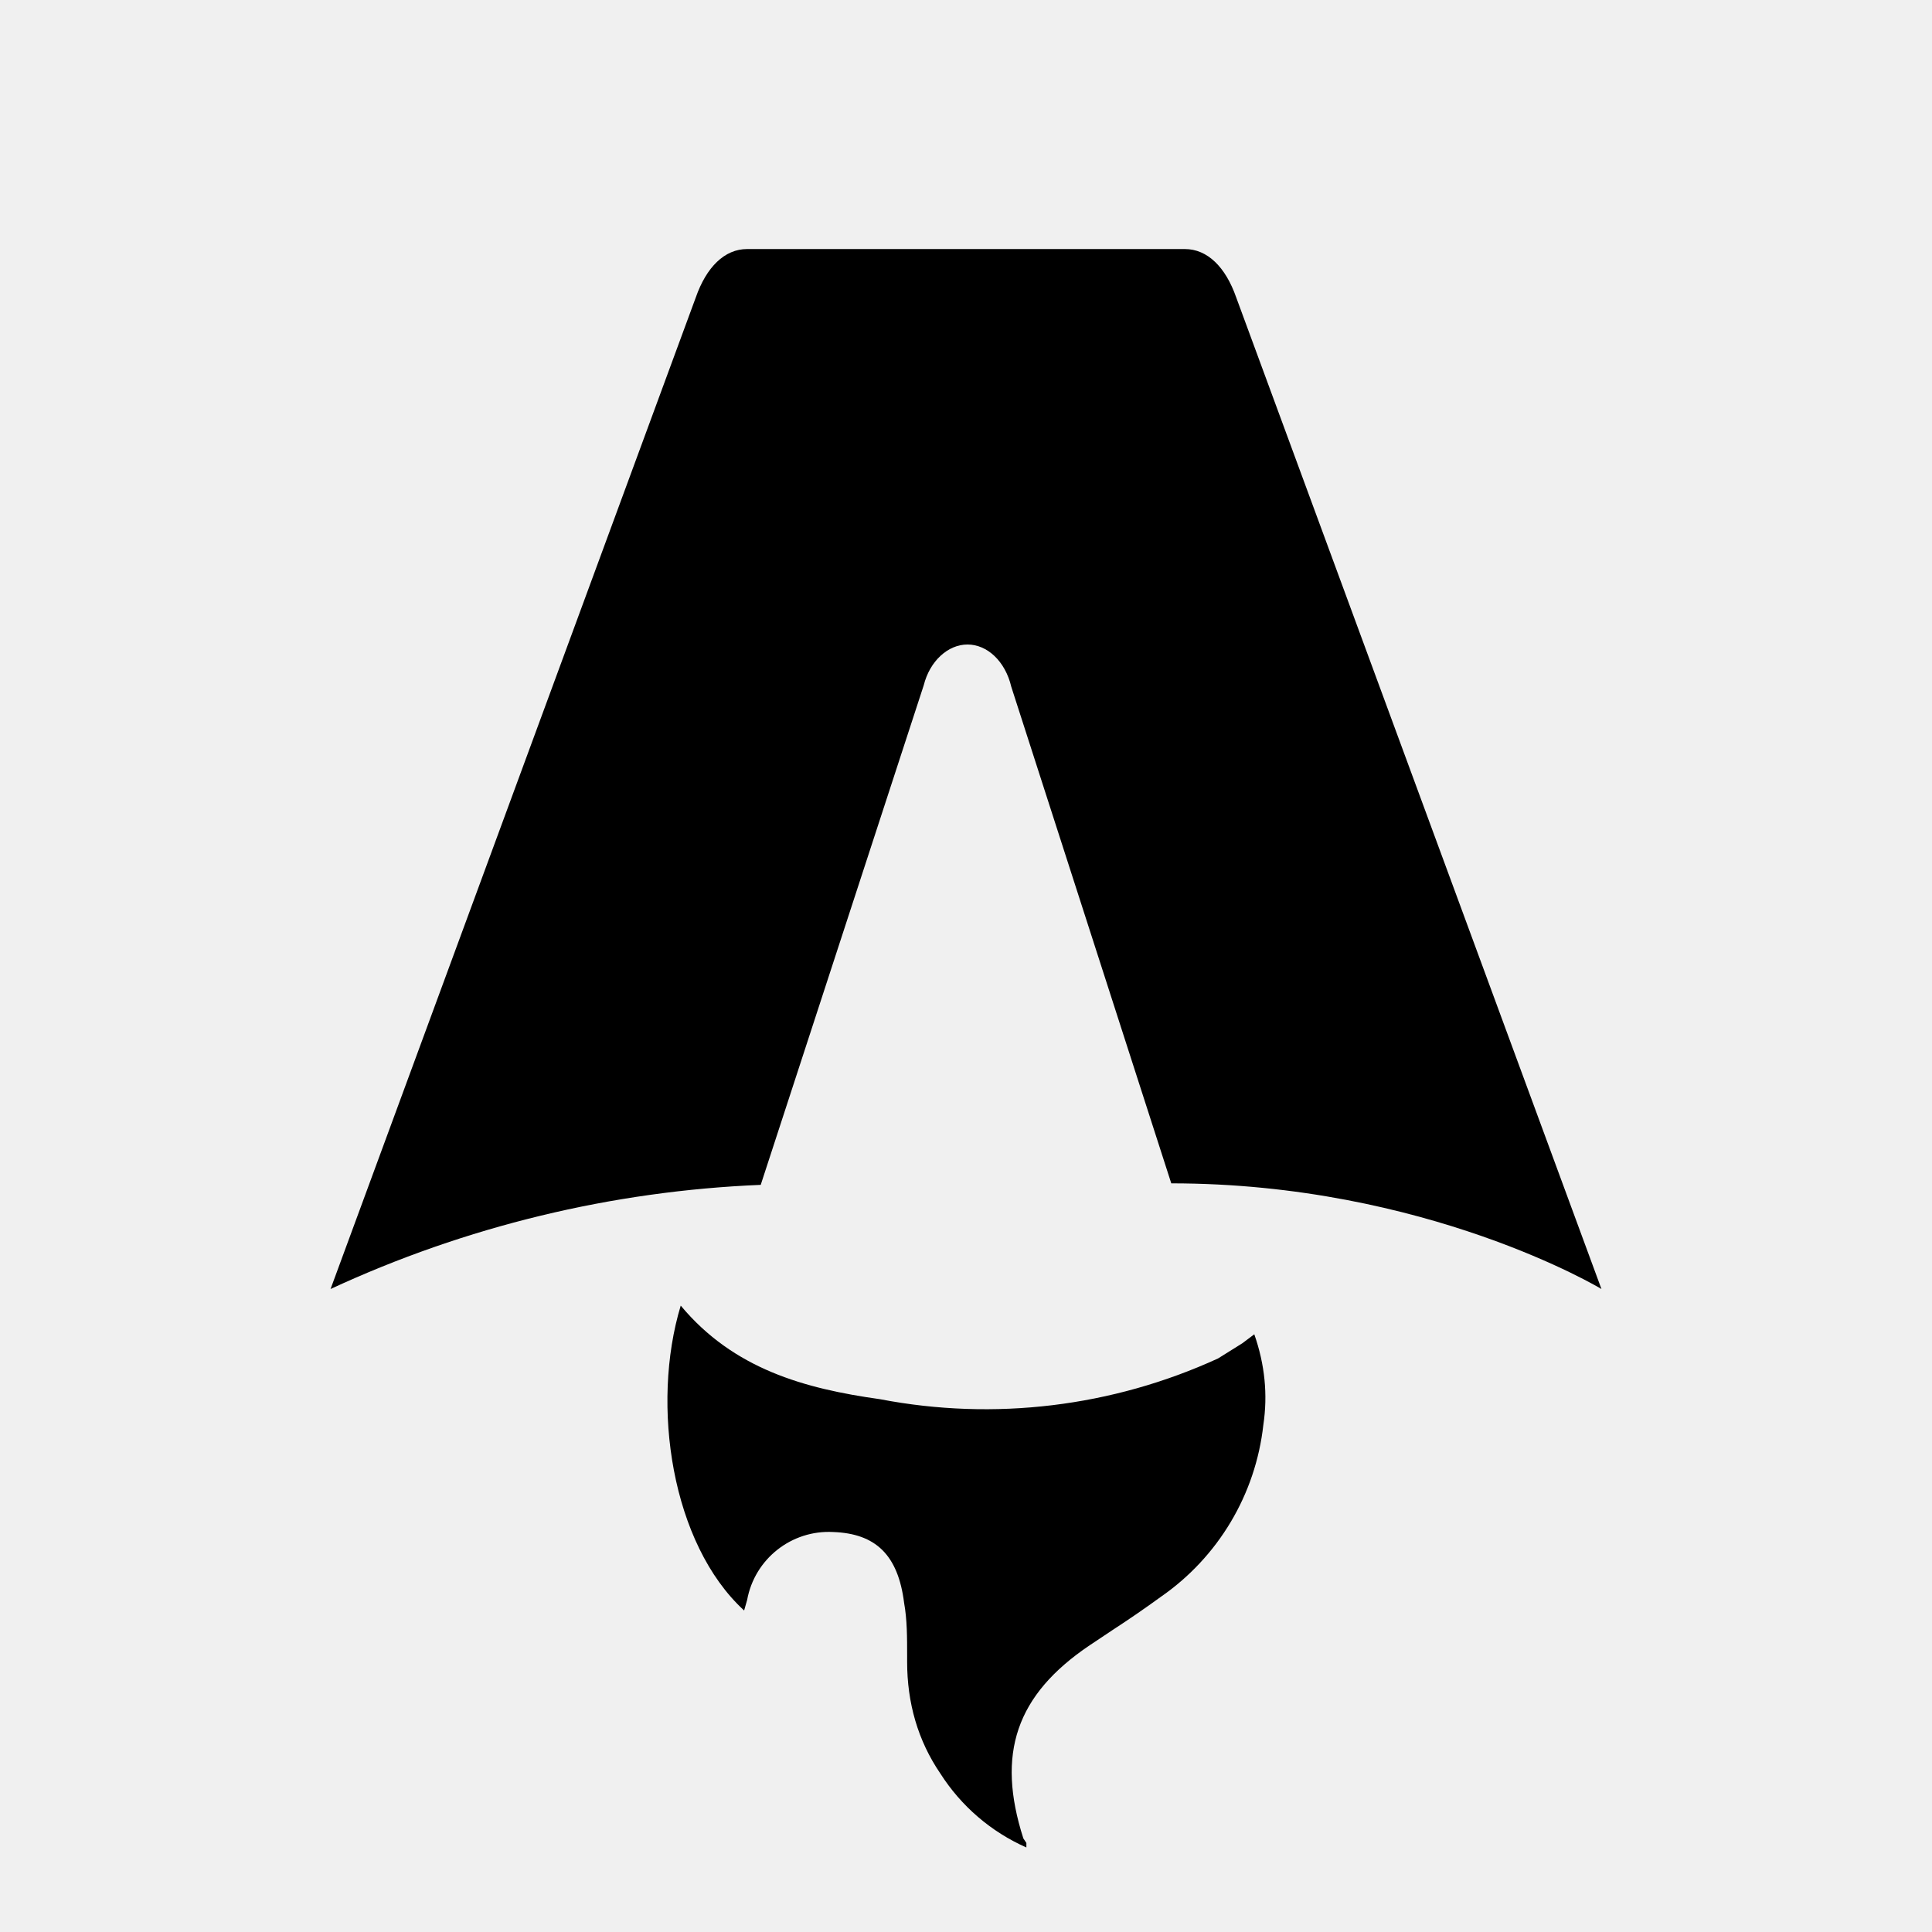
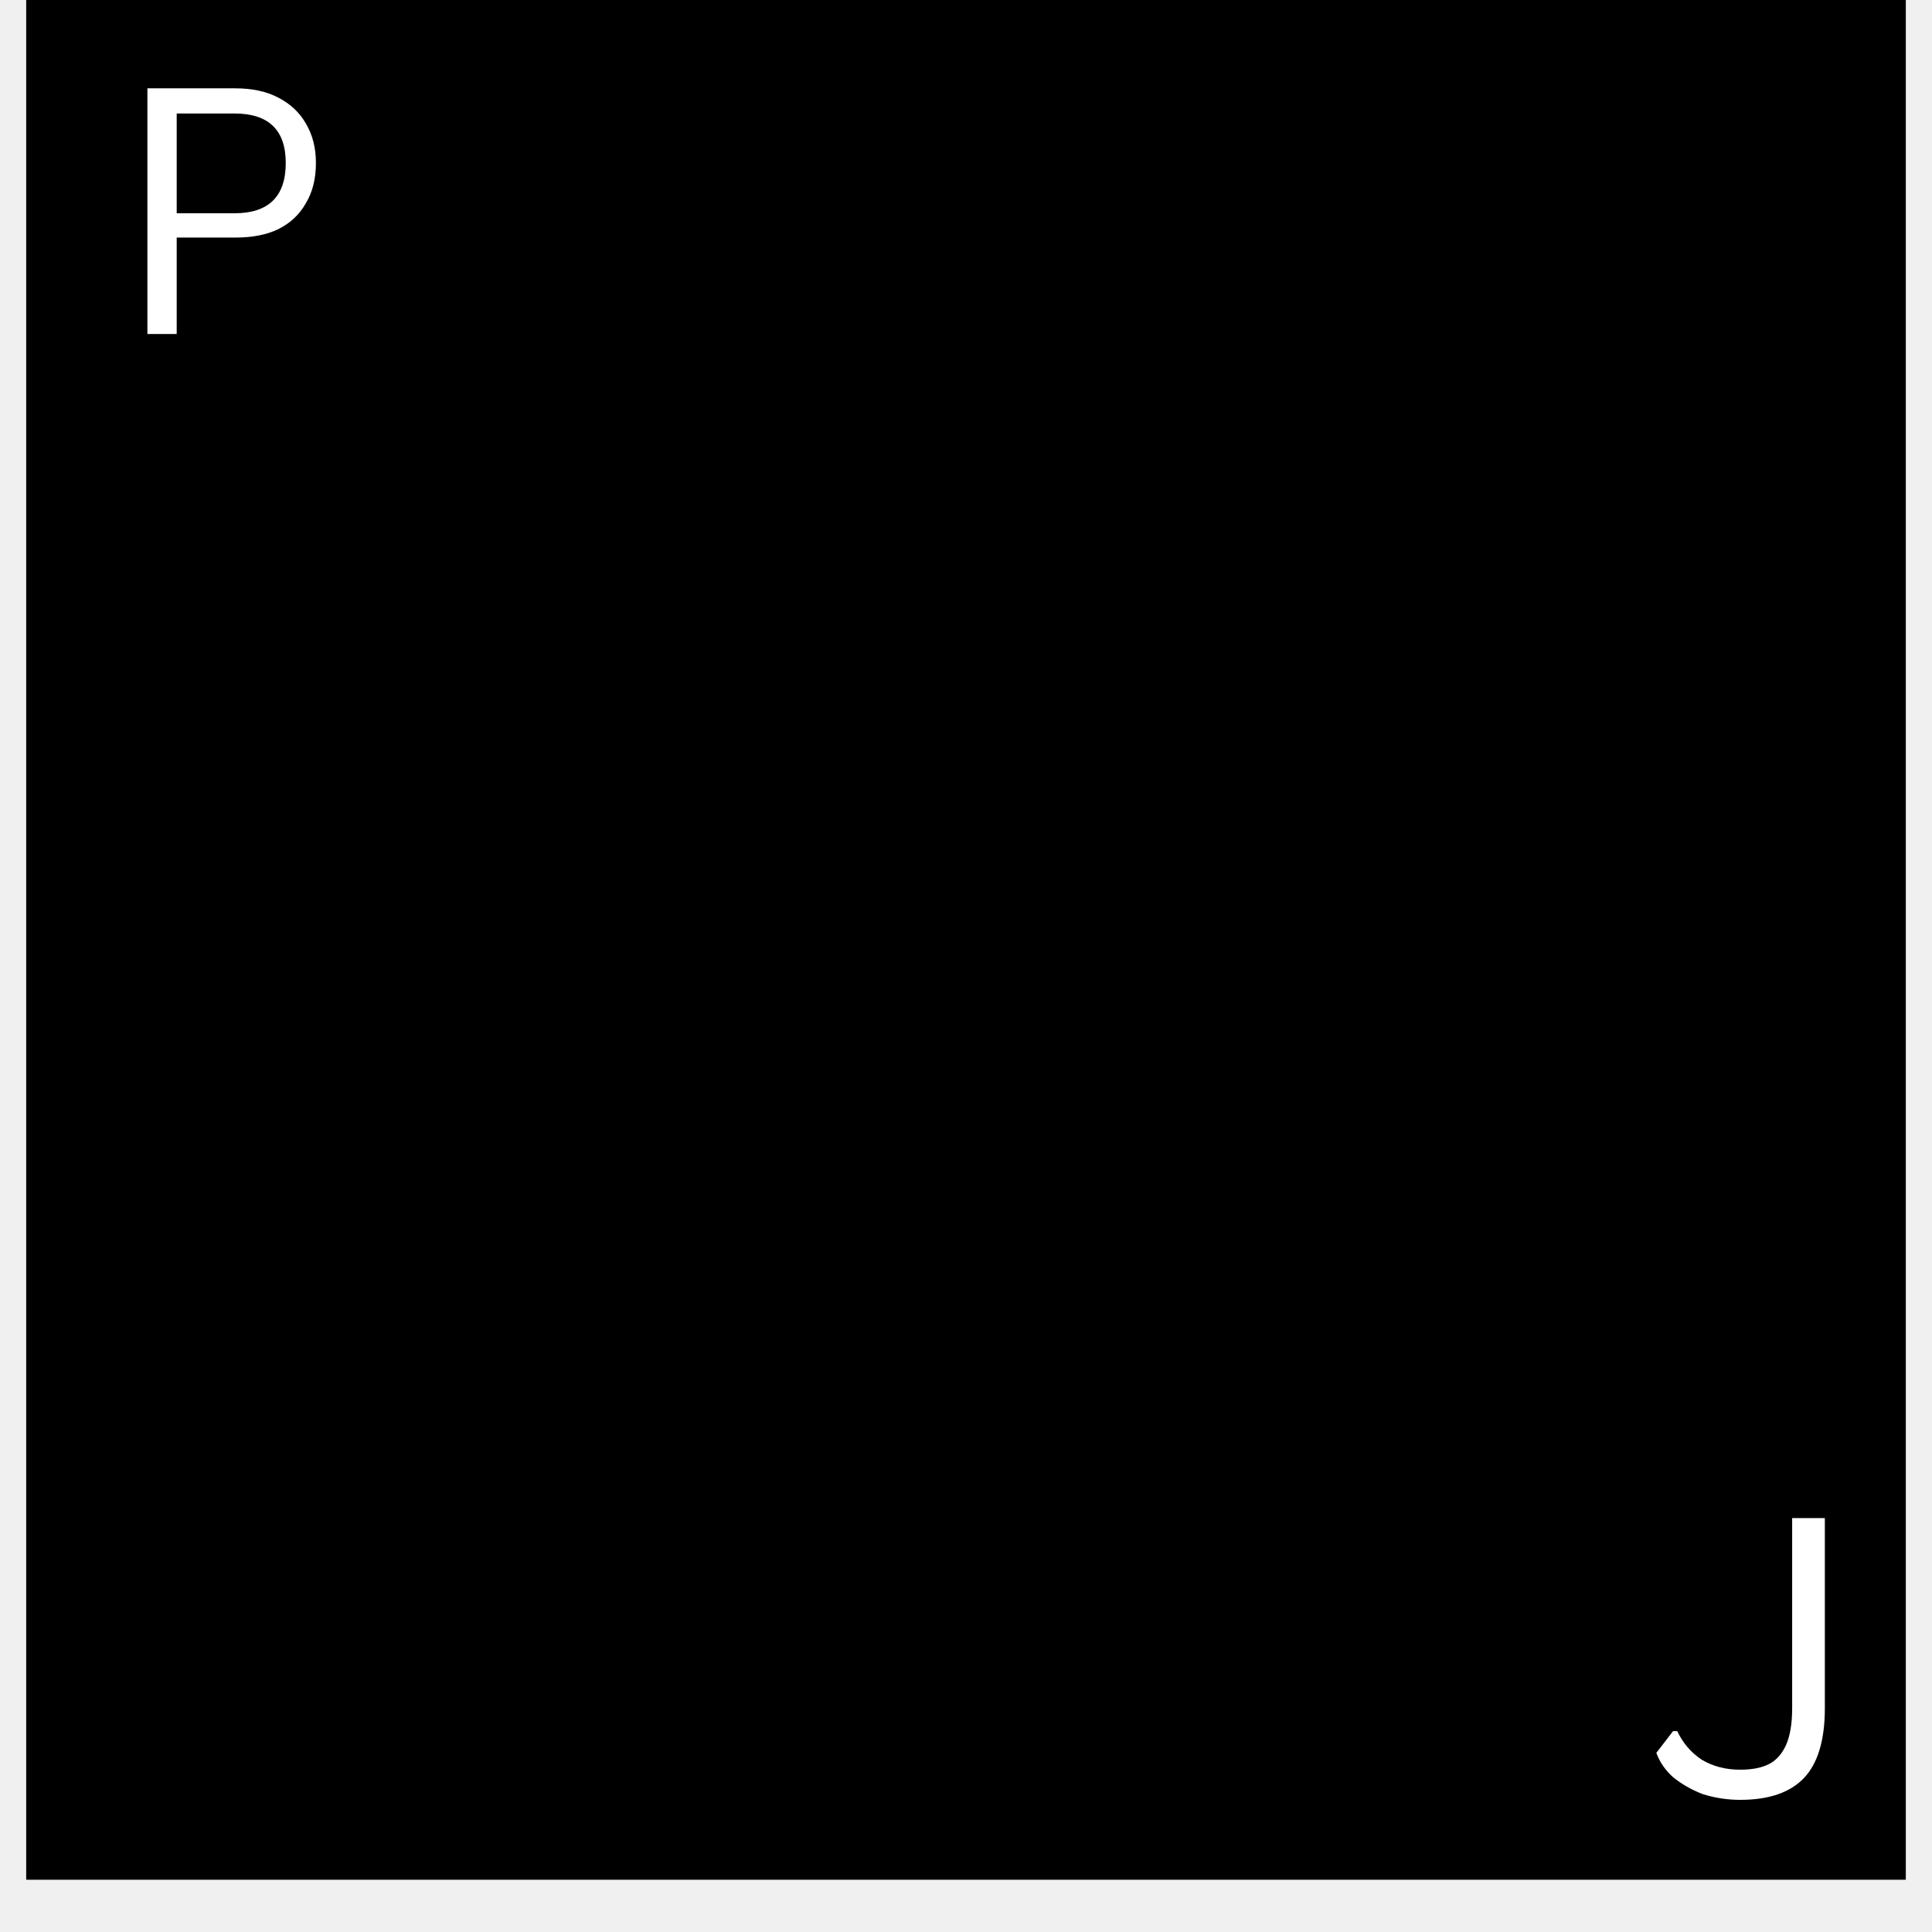
- <svg xmlns="http://www.w3.org/2000/svg" fill="none" viewBox="0 0 128 128">
-   <path d="M50.4 78.5a75.1 75.1 0 0 0-28.5 6.9l24.2-65.7c.7-2 1.9-3.2 3.4-3.2h29c1.5 0 2.7 1.2 3.4 3.2l24.2 65.7s-11.6-7-28.5-7L67 45.5c-.4-1.7-1.6-2.8-2.9-2.8-1.3 0-2.5 1.1-2.9 2.7L50.4 78.5Zm-1.1 28.2Zm-4.2-20.2c-2 6.6-.6 15.8 4.2 20.2a17.5 17.5 0 0 1 .2-.7 5.5 5.5 0 0 1 5.7-4.5c2.8.1 4.3 1.5 4.7 4.7.2 1.1.2 2.3.2 3.5v.4c0 2.7.7 5.2 2.2 7.4a13 13 0 0 0 5.7 4.9v-.3l-.2-.3c-1.8-5.6-.5-9.5 4.4-12.8l1.5-1a73 73 0 0 0 3.2-2.2 16 16 0 0 0 6.8-11.4c.3-2 .1-4-.6-6l-.8.6-1.6 1a37 37 0 0 1-22.4 2.7c-5-.7-9.7-2-13.2-6.2Z" />
-   <style>
-         path { fill: #000; }
-         @media (prefers-color-scheme: dark) {
-             path { fill: #FFF; }
-         }
-     </style>
+ <svg xmlns="http://www.w3.org/2000/svg" width="48" zoomAndPan="magnify" viewBox="0 0 36 36" height="48" preserveAspectRatio="xMidYMid meet" version="1.0">
+   <defs>
+     <g />
+     <clipPath id="2fb487e6aa">
+       <path d="M 0.488 0 L 35.512 0 L 35.512 35.027 L 0.488 35.027 Z M 0.488 0 " clip-rule="nonzero" />
+     </clipPath>
+     <clipPath id="6a562521eb">
+       <rect x="0" width="36" y="0" height="36" />
+     </clipPath>
+   </defs>
+   <g clip-path="url(#2fb487e6aa)">
+     <path fill="#ffffff" d="M 0.488 0 L 35.512 0 L 35.512 35.027 L 0.488 35.027 Z M 0.488 0 " fill-opacity="1" fill-rule="nonzero" />
+     <path fill="#000000" d="M 0.488 0 L 35.512 0 L 35.512 35.027 L 0.488 35.027 Z M 0.488 0 " fill-opacity="1" fill-rule="nonzero" />
+     <g transform="matrix(1, 0, 0, 1, 0.000000000000000111, 0.000000000000010582)">
+       <g clip-path="url(#6a562521eb)">
+         <g fill="#ffffff" fill-opacity="1">
+           <g transform="translate(2.058593, 6.223827)">
+             <g>
+               <path d="M 2.328 -4.578 C 2.641 -4.578 2.906 -4.52 3.125 -4.406 C 3.352 -4.289 3.523 -4.129 3.641 -3.922 C 3.766 -3.711 3.828 -3.469 3.828 -3.188 C 3.828 -2.895 3.766 -2.645 3.641 -2.438 C 3.523 -2.227 3.352 -2.066 3.125 -1.953 C 2.906 -1.848 2.641 -1.797 2.328 -1.797 L 1.234 -1.797 L 1.234 0 L 0.688 0 L 0.688 -4.578 Z M 2.312 -2.25 C 2.945 -2.25 3.266 -2.562 3.266 -3.188 C 3.266 -3.801 2.945 -4.109 2.312 -4.109 L 1.234 -4.109 L 1.234 -2.25 Z M 2.312 -2.25 " />
+             </g>
+           </g>
+         </g>
+         <g fill="#ffffff" fill-opacity="1">
+           <g transform="translate(6.233294, 6.223827)">
+             <g />
+           </g>
+         </g>
+         <g fill="#ffffff" fill-opacity="1">
+           <g transform="translate(7.8053, 6.223827)">
+             <g />
+           </g>
+         </g>
+         <g fill="#ffffff" fill-opacity="1">
+           <g transform="translate(9.377306, 6.223827)">
+             <g />
+           </g>
+         </g>
+         <g fill="#ffffff" fill-opacity="1">
+           <g transform="translate(10.94931, 6.223827)">
+             <g />
+           </g>
+         </g>
+         <g fill="#ffffff" fill-opacity="1">
+           <g transform="translate(12.52132, 6.223827)">
+             <g />
+           </g>
+         </g>
+         <g fill="#ffffff" fill-opacity="1">
+           <g transform="translate(14.09332, 6.223827)">
+             <g />
+           </g>
+         </g>
+         <g fill="#ffffff" fill-opacity="1">
+           <g transform="translate(15.66533, 6.223827)">
+             <g />
+           </g>
+         </g>
+         <g fill="#ffffff" fill-opacity="1">
+           <g transform="translate(17.23734, 6.223827)">
+             <g />
+           </g>
+         </g>
+         <g fill="#ffffff" fill-opacity="1">
+           <g transform="translate(18.80934, 6.223827)">
+             <g />
+           </g>
+         </g>
+         <g fill="#ffffff" fill-opacity="1">
+           <g transform="translate(20.38135, 6.223827)">
+             <g />
+           </g>
+         </g>
+         <g fill="#ffffff" fill-opacity="1">
+           <g transform="translate(21.95335, 6.223827)">
+             <g />
+           </g>
+         </g>
+         <g fill="#ffffff" fill-opacity="1">
+           <g transform="translate(2.264961, 23.33061)">
+             <g />
+           </g>
+         </g>
+         <g fill="#ffffff" fill-opacity="1">
+           <g transform="translate(4.043435, 23.33061)">
+             <g />
+           </g>
+         </g>
+         <g fill="#ffffff" fill-opacity="1">
+           <g transform="translate(5.82191, 23.33061)">
+             <g />
+           </g>
+         </g>
+         <g fill="#ffffff" fill-opacity="1">
+           <g transform="translate(7.600384, 23.33061)">
+             <g />
+           </g>
+         </g>
+         <g fill="#ffffff" fill-opacity="1">
+           <g transform="translate(9.378859, 23.33061)">
+             <g />
+           </g>
+         </g>
+         <g fill="#ffffff" fill-opacity="1">
+           <g transform="translate(11.15733, 23.33061)">
+             <g />
+           </g>
+         </g>
+         <g fill="#ffffff" fill-opacity="1">
+           <g transform="translate(12.93581, 23.33061)">
+             <g />
+           </g>
+         </g>
+         <g fill="#ffffff" fill-opacity="1">
+           <g transform="translate(14.71428, 23.33061)">
+             <g />
+           </g>
+         </g>
+         <g fill="#ffffff" fill-opacity="1">
+           <g transform="translate(16.49276, 23.33061)">
+             <g />
+           </g>
+         </g>
+         <g fill="#ffffff" fill-opacity="1">
+           <g transform="translate(18.27123, 23.33061)">
+             <g />
+           </g>
+         </g>
+         <g fill="#ffffff" fill-opacity="1">
+           <g transform="translate(20.04971, 23.33061)">
+             <g />
+           </g>
+         </g>
+         <g fill="#ffffff" fill-opacity="1">
+           <g transform="translate(21.82818, 23.33061)">
+             <g />
+           </g>
+         </g>
+         <g fill="#ffffff" fill-opacity="1">
+           <g transform="translate(23.60666, 23.33061)">
+             <g />
+           </g>
+         </g>
+         <g fill="#ffffff" fill-opacity="1">
+           <g transform="translate(25.38513, 23.33061)">
+             <g />
+           </g>
+         </g>
+         <g fill="#ffffff" fill-opacity="1">
+           <g transform="translate(2.264961, 33.45962)">
+             <g />
+           </g>
+         </g>
+         <g fill="#ffffff" fill-opacity="1">
+           <g transform="translate(4.043435, 33.45962)">
+             <g />
+           </g>
+         </g>
+         <g fill="#ffffff" fill-opacity="1">
+           <g transform="translate(5.82191, 33.45962)">
+             <g />
+           </g>
+         </g>
+         <g fill="#ffffff" fill-opacity="1">
+           <g transform="translate(7.600384, 33.45962)">
+             <g />
+           </g>
+         </g>
+         <g fill="#ffffff" fill-opacity="1">
+           <g transform="translate(9.378859, 33.45962)">
+             <g />
+           </g>
+         </g>
+         <g fill="#ffffff" fill-opacity="1">
+           <g transform="translate(11.15733, 33.45962)">
+             <g />
+           </g>
+         </g>
+         <g fill="#ffffff" fill-opacity="1">
+           <g transform="translate(12.93581, 33.45962)">
+             <g />
+           </g>
+         </g>
+         <g fill="#ffffff" fill-opacity="1">
+           <g transform="translate(14.71428, 33.45962)">
+             <g />
+           </g>
+         </g>
+         <g fill="#ffffff" fill-opacity="1">
+           <g transform="translate(16.49276, 33.45962)">
+             <g />
+           </g>
+         </g>
+         <g fill="#ffffff" fill-opacity="1">
+           <g transform="translate(18.27123, 33.45962)">
+             <g />
+           </g>
+         </g>
+         <g fill="#ffffff" fill-opacity="1">
+           <g transform="translate(20.04971, 33.45962)">
+             <g />
+           </g>
+         </g>
+         <g fill="#ffffff" fill-opacity="1">
+           <g transform="translate(21.82818, 33.45962)">
+             <g />
+           </g>
+         </g>
+         <g fill="#ffffff" fill-opacity="1">
+           <g transform="translate(23.60666, 33.45962)">
+             <g />
+           </g>
+         </g>
+         <g fill="#ffffff" fill-opacity="1">
+           <g transform="translate(25.38513, 33.45962)">
+             <g />
+           </g>
+         </g>
+         <g fill="#ffffff" fill-opacity="1">
+           <g transform="translate(27.16361, 33.45962)">
+             <g />
+           </g>
+         </g>
+         <g fill="#ffffff" fill-opacity="1">
+           <g transform="translate(28.94208, 33.45962)">
+             <g />
+           </g>
+         </g>
+         <g fill="#ffffff" fill-opacity="1">
+           <g transform="translate(30.72229, 33.45962)">
+             <g>
+               <path d="M 1.703 0.078 C 1.453 0.078 1.219 0.039 1 -0.031 C 0.789 -0.113 0.609 -0.219 0.453 -0.344 C 0.305 -0.477 0.203 -0.629 0.141 -0.797 L 0.453 -1.203 L 0.531 -1.203 C 0.633 -0.984 0.785 -0.805 0.984 -0.672 C 1.191 -0.547 1.43 -0.484 1.703 -0.484 C 1.93 -0.484 2.113 -0.52 2.25 -0.594 C 2.383 -0.664 2.488 -0.785 2.562 -0.953 C 2.633 -1.117 2.672 -1.344 2.672 -1.625 L 2.672 -5.172 L 3.281 -5.172 L 3.281 -1.625 C 3.281 -1.031 3.148 -0.598 2.891 -0.328 C 2.629 -0.055 2.234 0.078 1.703 0.078 Z M 1.703 0.078 " />
+             </g>
+           </g>
+         </g>
+         <g fill="#ffffff" fill-opacity="1">
+           <g transform="translate(34.73697, 33.45962)">
+             <g />
+           </g>
+         </g>
+       </g>
+     </g>
+   </g>
</svg>
